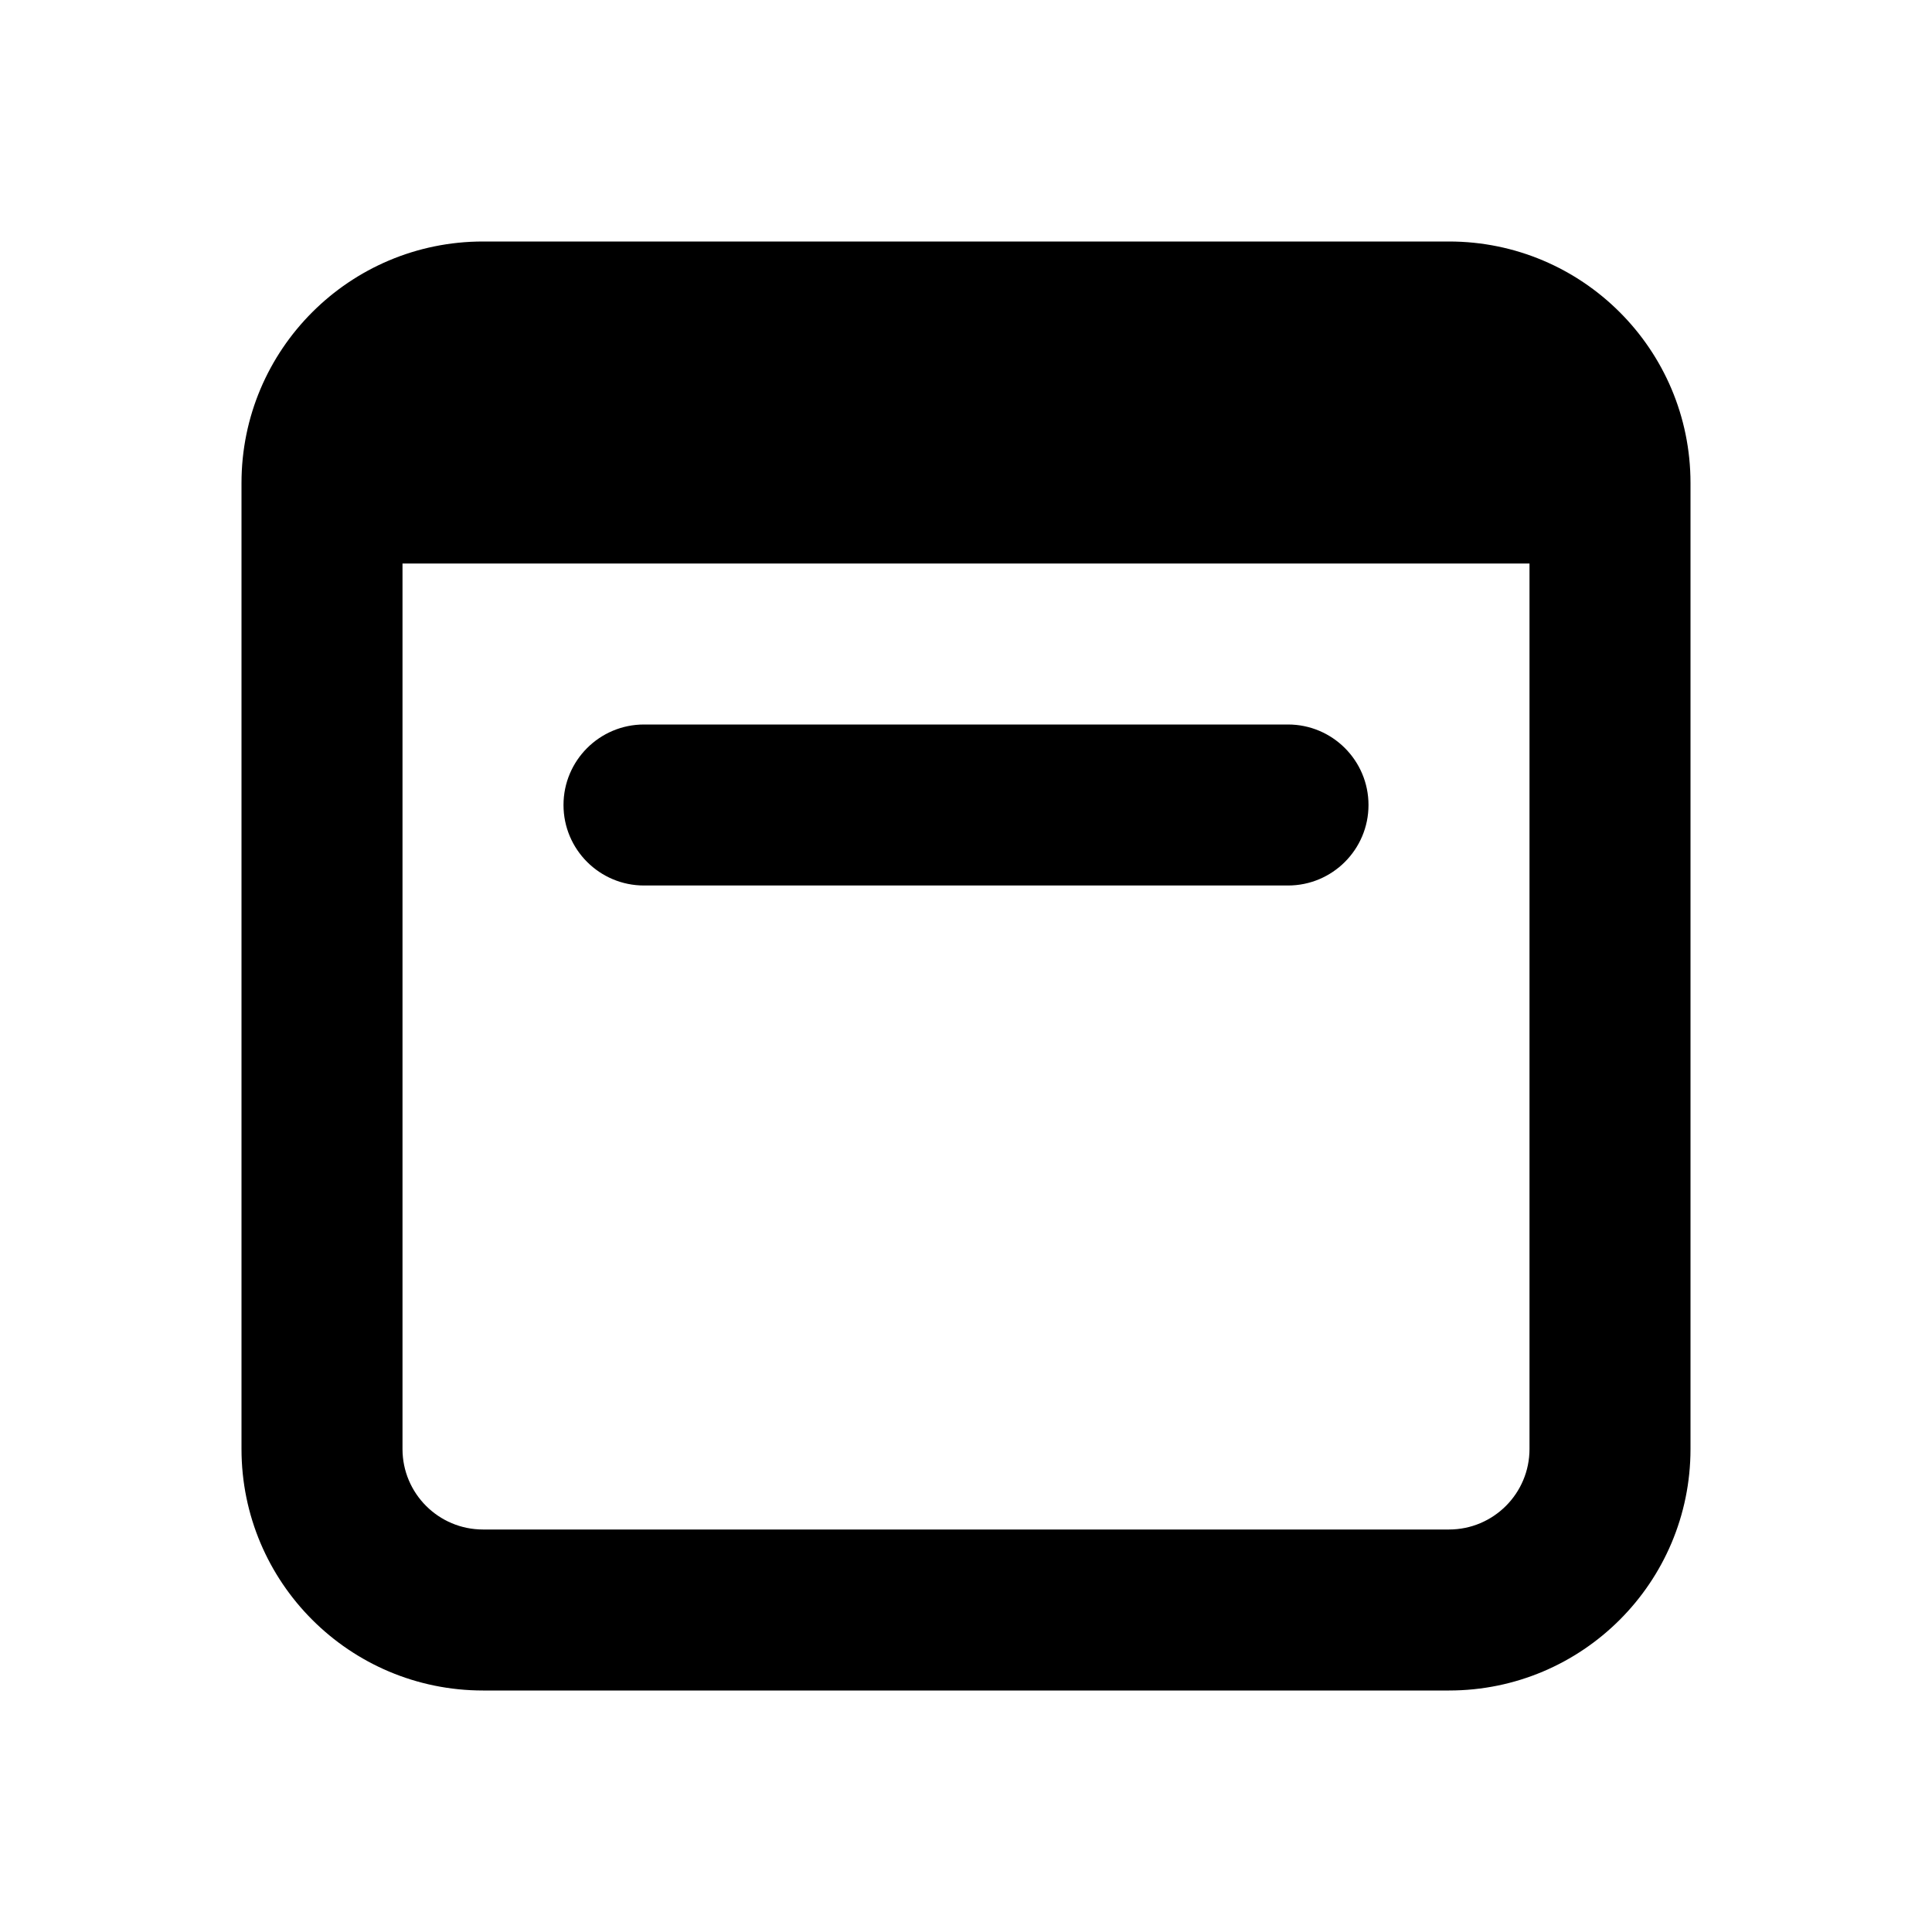
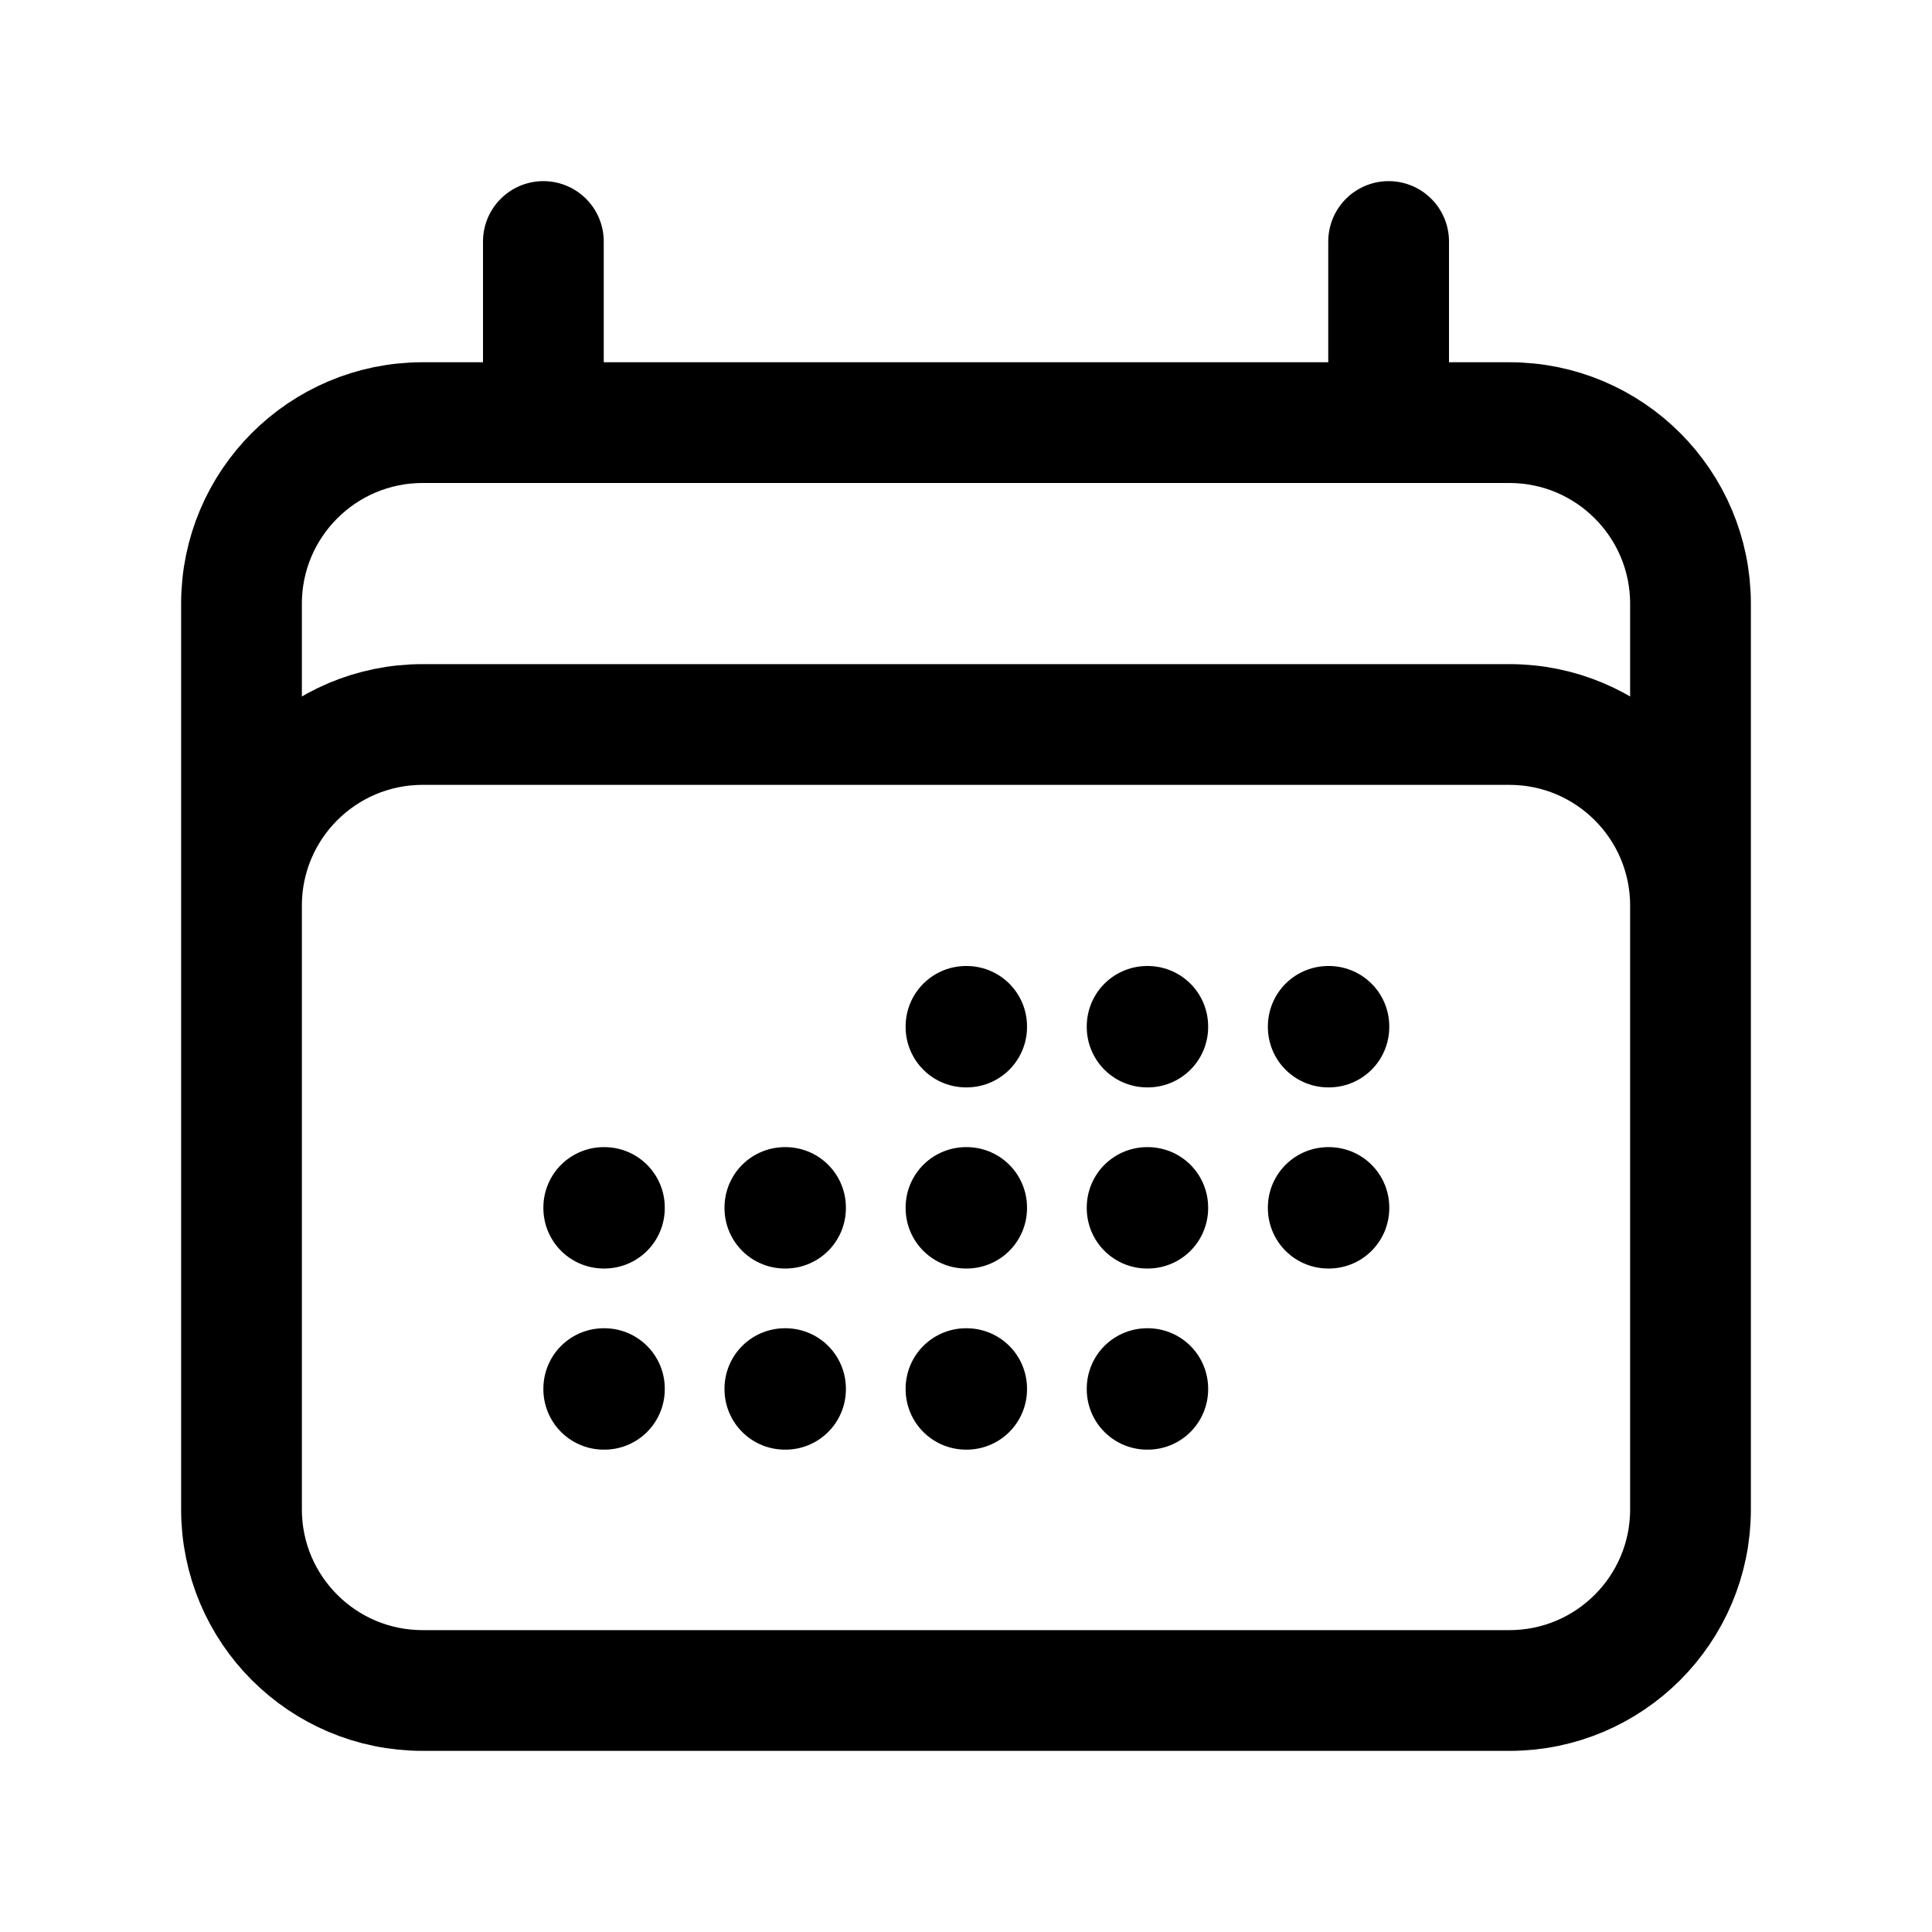
- <svg xmlns="http://www.w3.org/2000/svg" viewBox="0 0 24 24" fill="currentColor">
-   <path d="M8 9c-.552 0-1 .448-1 1s.448 1 1 1h8c.552 0 1-.448 1-1s-.448-1-1-1H8Z" />
-   <path fill-rule="evenodd" clip-rule="evenodd" d="M6 3C4.343 3 3 4.343 3 6v12c0 1.657 1.343 3 3 3h12c1.657 0 3-1.343 3-3V6c0-1.657-1.343-3-3-3H6Zm-1 15V7h14v11c0 .552-.448 1-1 1H6c-.552 0-1-.448-1-1Z" />
+ <svg xmlns="http://www.w3.org/2000/svg" fill="none" viewBox="0 0 24 24" stroke-width="1.5" stroke="currentColor">
+   <path stroke-linecap="round" stroke-linejoin="round" d="M6.75 3v2.25M17.25 3v2.25M3 18.75V7.5a2.25 2.25 0 012.25-2.25h13.5A2.25 2.25 0 0121 7.5v11.25m-18 0A2.25 2.25 0 005.25 21h13.5A2.25 2.25 0 0021 18.75m-18 0v-7.5A2.25 2.25 0 015.25 9h13.5A2.25 2.25 0 0121 11.25v7.5m-9-6h.008v.008H12v-.008zM12 15h.008v.008H12V15zm0 2.25h.008v.008H12v-.008zM9.75 15h.008v.008H9.75V15zm0 2.25h.008v.008H9.75v-.008zM7.5 15h.008v.008H7.5V15zm0 2.25h.008v.008H7.5v-.008zm6.75-4.5h.008v.008h-.008v-.008zm0 2.25h.008v.008h-.008V15zm0 2.25h.008v.008h-.008v-.008zm2.25-4.5h.008v.008H16.5v-.008zm0 2.25h.008v.008H16.5V15z" />
</svg>
